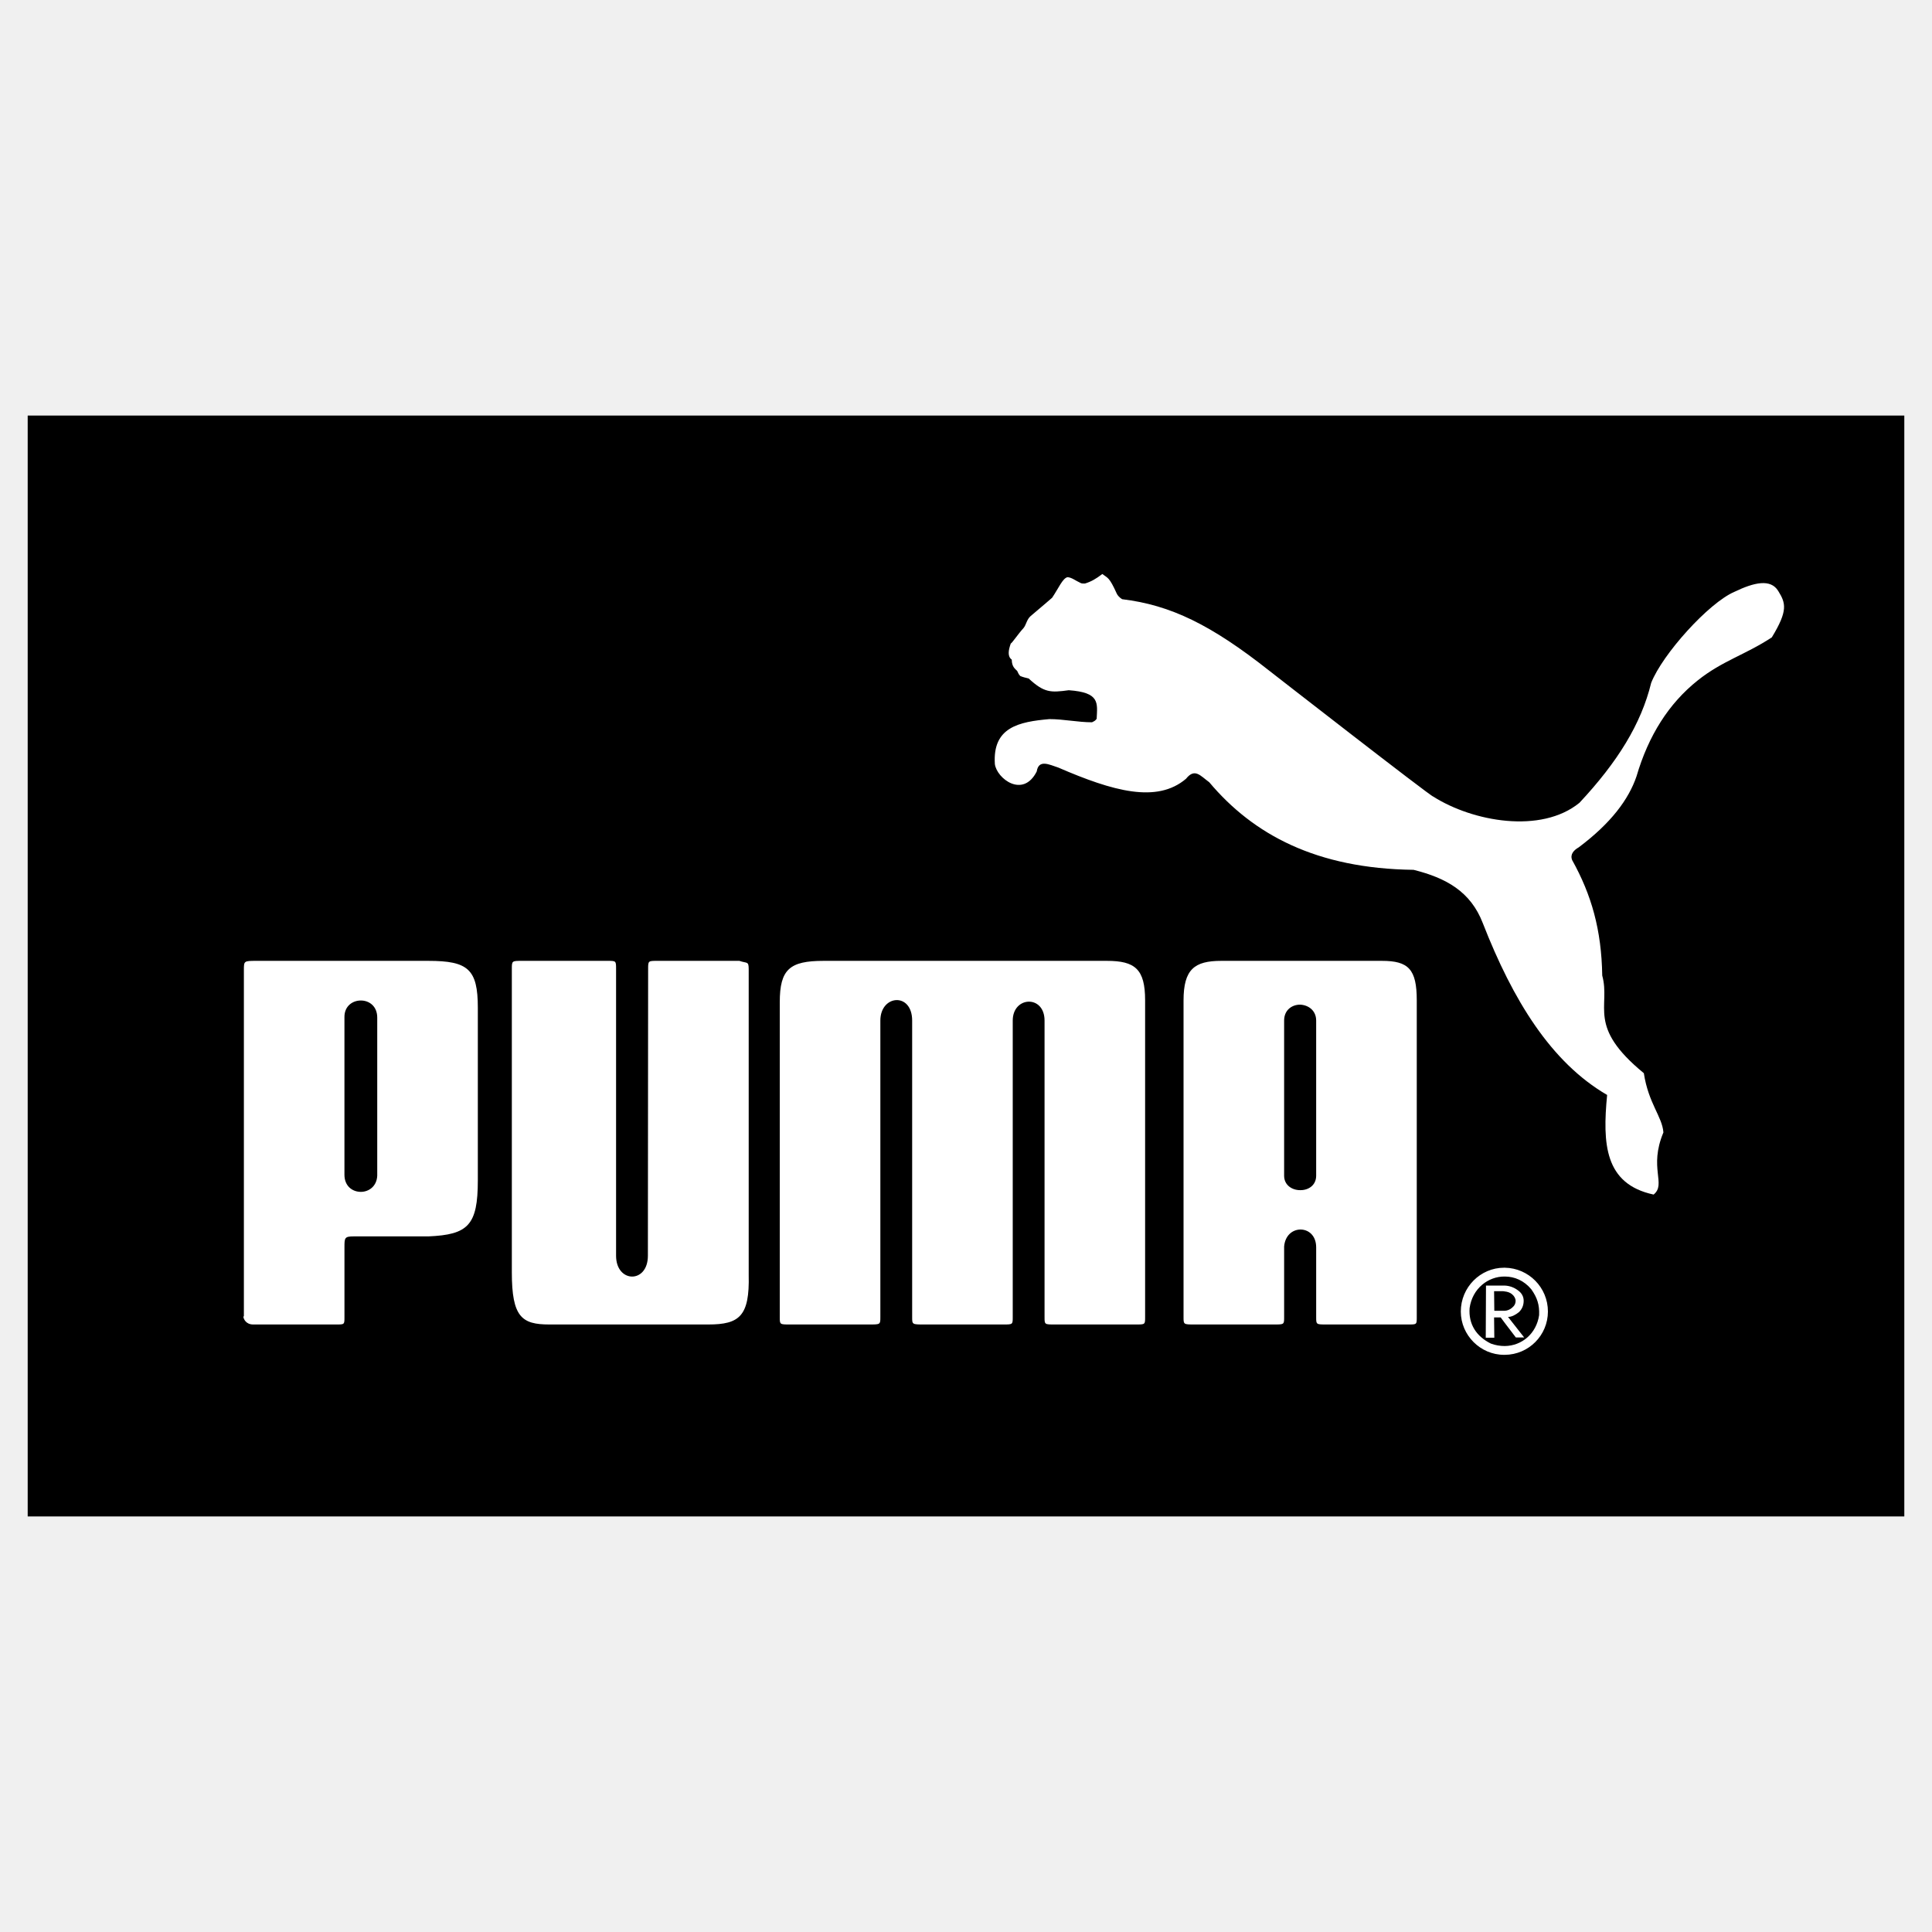
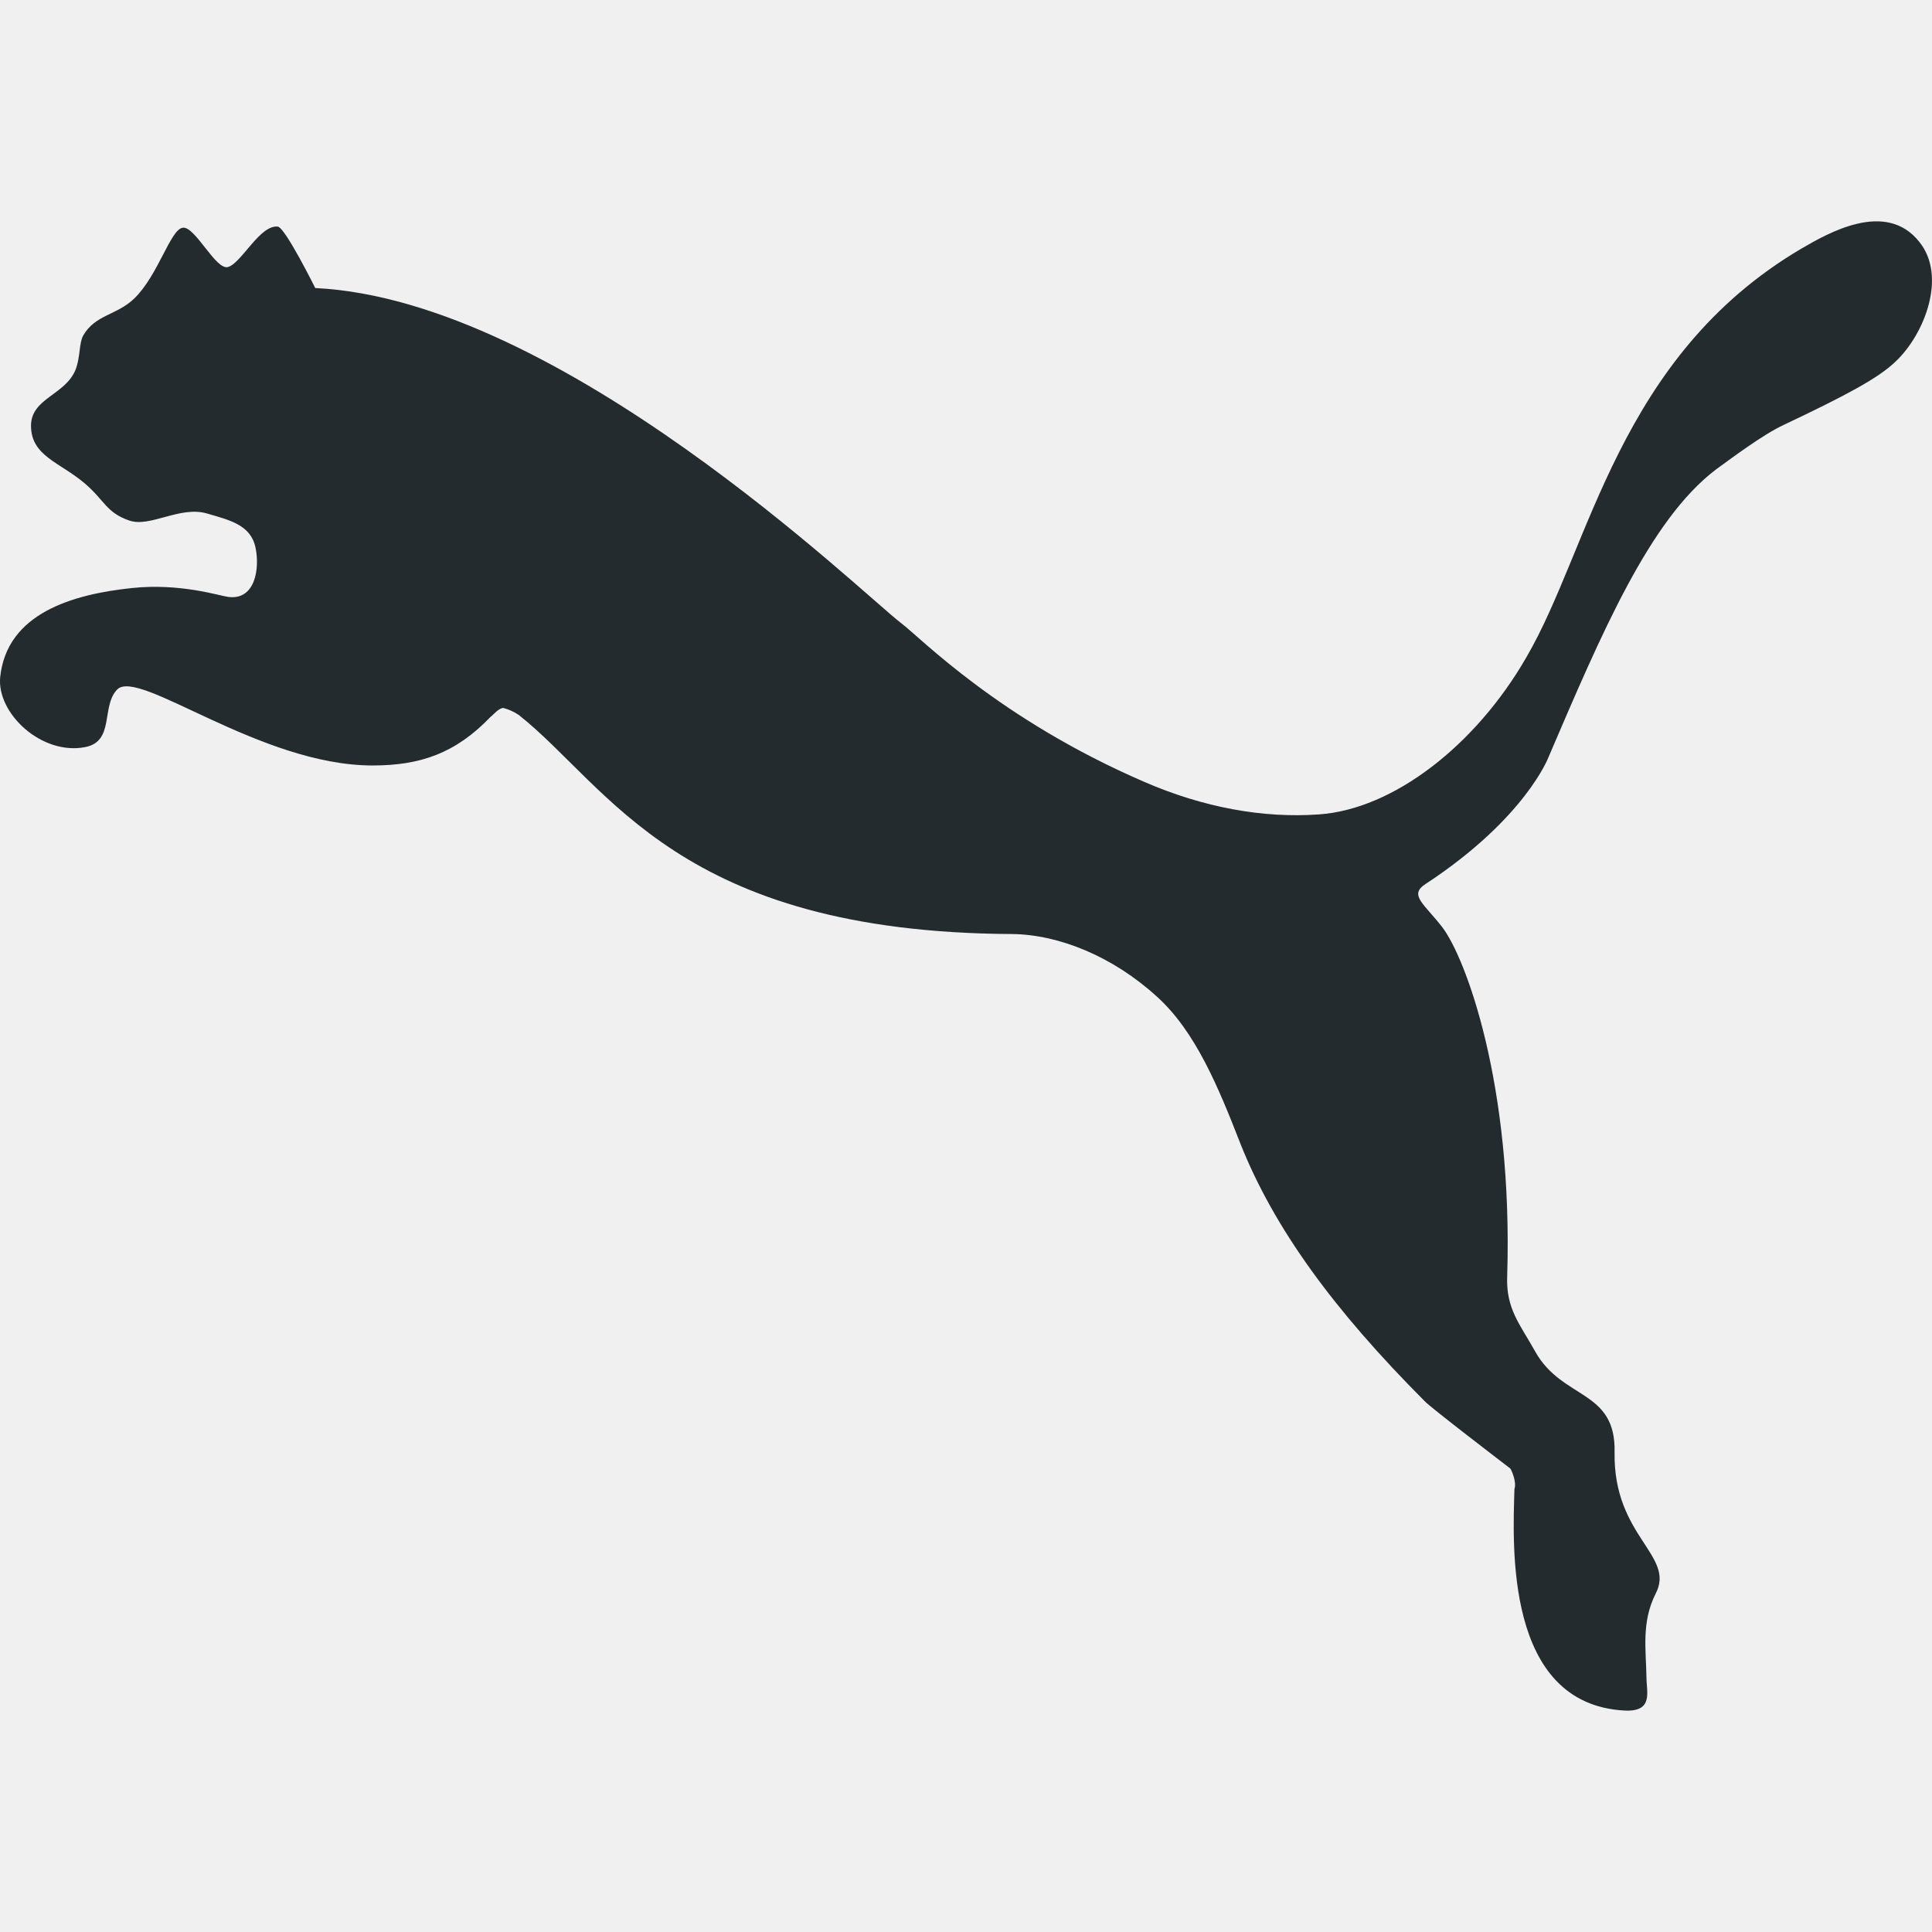
- <svg xmlns="http://www.w3.org/2000/svg" width="2500" height="2500" viewBox="0 0 192.756 192.756">
-   <g fill-rule="evenodd" clip-rule="evenodd">
-     <path fill="#fff" fill-opacity="0" d="M0 0h192.756v192.756H0V0z" />
-     <path stroke="#000" stroke-width=".216" stroke-miterlimit="2.613" d="M2.871 41.568h187.014v109.62H2.871V41.568z" />
-     <path d="M42.74 95.865H25.601c-1.269 0-1.269 0-1.269.928v34.546c-.024-.024-.024 0-.049.025v.024c.025.195.245.756.977.756h8.301c.806 0 .806 0 .806-.732v-6.958c0-.951 0-1.099.928-1.099H42.741c3.955-.17 4.932-1.099 4.932-5.591v-17.236c-.002-3.833-.978-4.663-4.933-4.663zm-5.103 21.436c-.049 1.074-.854 1.611-1.636 1.611-.83 0-1.636-.562-1.636-1.709v-15.747c0-1.074.806-1.636 1.636-1.636s1.636.562 1.636 1.709v15.772zM74.698 96.695c0-.83-.171-.562-.928-.83h-8.203c-.903 0-.903 0-.903.83l-.024 28.59c0 2.807-3.174 2.734-3.174 0v-28.59c0-.83 0-.83-.83-.83h-8.569c-1.001 0-1.001 0-1.001.83v30.249c0 4.468 1.001 5.2 3.735 5.2H70.67c3.101 0 4.126-.83 4.028-4.932V96.695zM110.441 95.865H82.168c-3.369 0-4.37.83-4.37 4.126v31.421c0 .732 0 .732 1.001.732h7.935c1.099 0 1.099 0 1.099-.732v-29.59c0-2.588 3.173-2.856 3.173 0v29.59c0 .732 0 .732 1.197.732h7.91c.928 0 .928 0 .928-.732v-29.59c0-2.441 3.174-2.588 3.174 0v29.59c0 .732 0 .732 1 .732h8.131c.902 0 .902 0 .902-.732V99.796c0-3.101-1-3.931-3.807-3.931zM137.881 95.865h-16.039c-2.662 0-3.76.83-3.76 3.955v31.592c0 .732 0 .732 1.098.732h7.936c1.002 0 1.002 0 1.002-.732v-7.055c.098-1.1.83-1.661 1.586-1.686.807-.024 1.611.562 1.611 1.782v6.958c0 .732 0 .732 1.002.732h8.227c.807 0 .807 0 .807-.732V99.796c-.001-3.101-.831-3.931-3.47-3.931zm-6.567 21.436c0 .977-.805 1.465-1.611 1.44-.781 0-1.586-.487-1.586-1.44v-15.479c0-1.074.805-1.587 1.586-1.587.807.024 1.611.562 1.611 1.587v15.479zM150.139 126.48h-.074c-2.367 0-4.32 1.953-4.32 4.371 0 2.367 1.953 4.321 4.32 4.321h.074a4.324 4.324 0 0 0 4.297-4.321 4.368 4.368 0 0 0-4.297-4.371zm3.418 4.738c-.27 1.83-1.709 3.052-3.418 3.076-.465 0-.928-.074-1.393-.244-1.439-.708-2.246-1.929-2.123-3.541.268-1.953 1.855-3.174 3.516-3.149.951 0 1.904.391 2.637 1.27.585.829.829 1.538.781 2.588z" fill="#fff" />
-     <path d="M151.529 130.924c.318-.293.488-.684.488-1.146 0-.416-.195-.781-.586-1.051a2.313 2.313 0 0 0-1.293-.464h-1.881l-.023 5.2h.854l-.023-2.025h.658l.416.561 1.098 1.44h.83l-1.611-2.05c.366 0 .732-.196 1.073-.465zm-1.562-.147h-.879l-.023-1.953h.902c.074 0 .123.024.172.024.268.025.537.122.707.269.221.172.367.439.367.66 0 .292-.123.512-.367.707a1.216 1.216 0 0 1-.707.293h-.172zM177.408 58.951c-.756-1.221-2.393-.854-4.369.098-2.564 1.099-7.178 6.226-8.301 9.082-1.002 4.102-3.346 7.886-7.154 11.963-3.832 3.125-10.645 1.88-14.574-.61-.244 0-16.383-12.573-16.383-12.573-5.785-4.565-9.814-6.543-14.674-7.129-.244-.146-.463-.39-.535-.561-.758-1.685-.904-1.538-1.441-1.953-.635.488-1.1.757-1.734.952-.293 0-.342 0-.512-.098-.391-.171-.807-.513-1.221-.537-.488.098-.879 1.074-1.539 2.051 0 0-1.123.977-2.146 1.831-.393.342-.441.879-.709 1.196-.537.586-1.172 1.538-1.27 1.538-.244.684-.342 1.294.098 1.611 0 .757.391.952.537 1.123.121.244.146.342.316.513.293.122.537.171.832.244 1.561 1.44 2.195 1.416 4.002 1.172 3.125.22 2.857 1.27 2.783 2.856-.195.244-.244.22-.463.342-1.393 0-2.857-.317-4.248-.317-3.053.269-5.689.806-5.445 4.492.195 1.44 2.809 3.442 4.176.732.195-1.245 1.244-.684 2.148-.391 5.469 2.368 9.838 3.589 12.744 1.123.879-1.099 1.416-.317 2.32.342 4.395 5.225 10.693 8.618 20.385 8.74 3.223.806 5.689 2.148 6.91 5.322 3.002 7.69 6.811 13.892 12.402 17.139-.465 4.858-.27 8.887 4.639 9.938 1.293-1.051-.514-2.638.977-6.202-.123-1.587-1.49-2.881-1.953-5.908-5.713-4.688-3.297-6.616-4.15-9.741-.074-4.565-1.074-8.057-3.004-11.523-.219-.562.146-.977.66-1.27 3.223-2.417 4.98-4.785 5.762-7.08 1.195-4.077 3.223-7.275 6.104-9.57 2.441-1.953 4.76-2.563 7.396-4.297 1.636-2.687 1.392-3.419.634-4.64z" fill="#fff" />
-   </g>
+ <svg xmlns="http://www.w3.org/2000/svg" fill="#242B2F" role="img" viewBox="0 0 24 24">
+   <path d="M23.845 3.008c-.417-.533-1.146-.106-1.467.08-2.284 1.346-2.621 3.716-3.417 5.077-.626 1.09-1.652 1.89-2.58 1.952-.686.049-1.43-.084-2.168-.405-1.807-.781-2.78-1.792-3.017-1.97-.487-.37-4.23-4.015-7.28-4.164 0 0-.372-.75-.465-.763-.222-.025-.45.451-.616.501-.15.053-.413-.512-.565-.487-.153.02-.302.586-.6.877-.22.213-.486.2-.637.463-.052.096-.034.265-.093.42-.127.32-.551.354-.555.697 0 .381.357.454.669.72.248.212.265.362.554.461.258.088.632-.187.964-.088.277.081.543.14.602.423.054.256 0 .658-.34.613-.112-.015-.598-.174-1.198-.11-.725.077-1.553.309-1.634 1.11-.041.447.514.97 1.055.866.371-.071.196-.506.399-.716.267-.27 1.772.944 3.172.944.593 0 1.031-.15 1.467-.605.04-.029.093-.102.155-.11a.632.632 0 01.195.088c1.131.897 1.984 2.7 6.13 2.721.582.007 1.25.279 1.796.777.48.433.764 1.125 1.037 1.825.418 1.053 1.161 2.069 2.292 3.203.06.068.99.78 1.06.833.012.01.084.167.053.255-.02.69-.123 2.67 1.365 2.753.366.02.275-.231.275-.41-.005-.341-.065-.685.113-1.04.253-.478-.526-.709-.509-1.756.019-.784-.645-.651-.984-1.25-.19-.343-.368-.532-.35-.946.073-2.38-.517-3.948-.805-4.327-.227-.294-.423-.403-.207-.54 1.24-.815 1.525-1.574 1.525-1.574.66-1.541 1.256-2.945 2.075-3.57.166-.12.589-.44.852-.56.763-.362 1.173-.578 1.388-.788.356-.337.635-1.053.294-1.48z" />
</svg>
